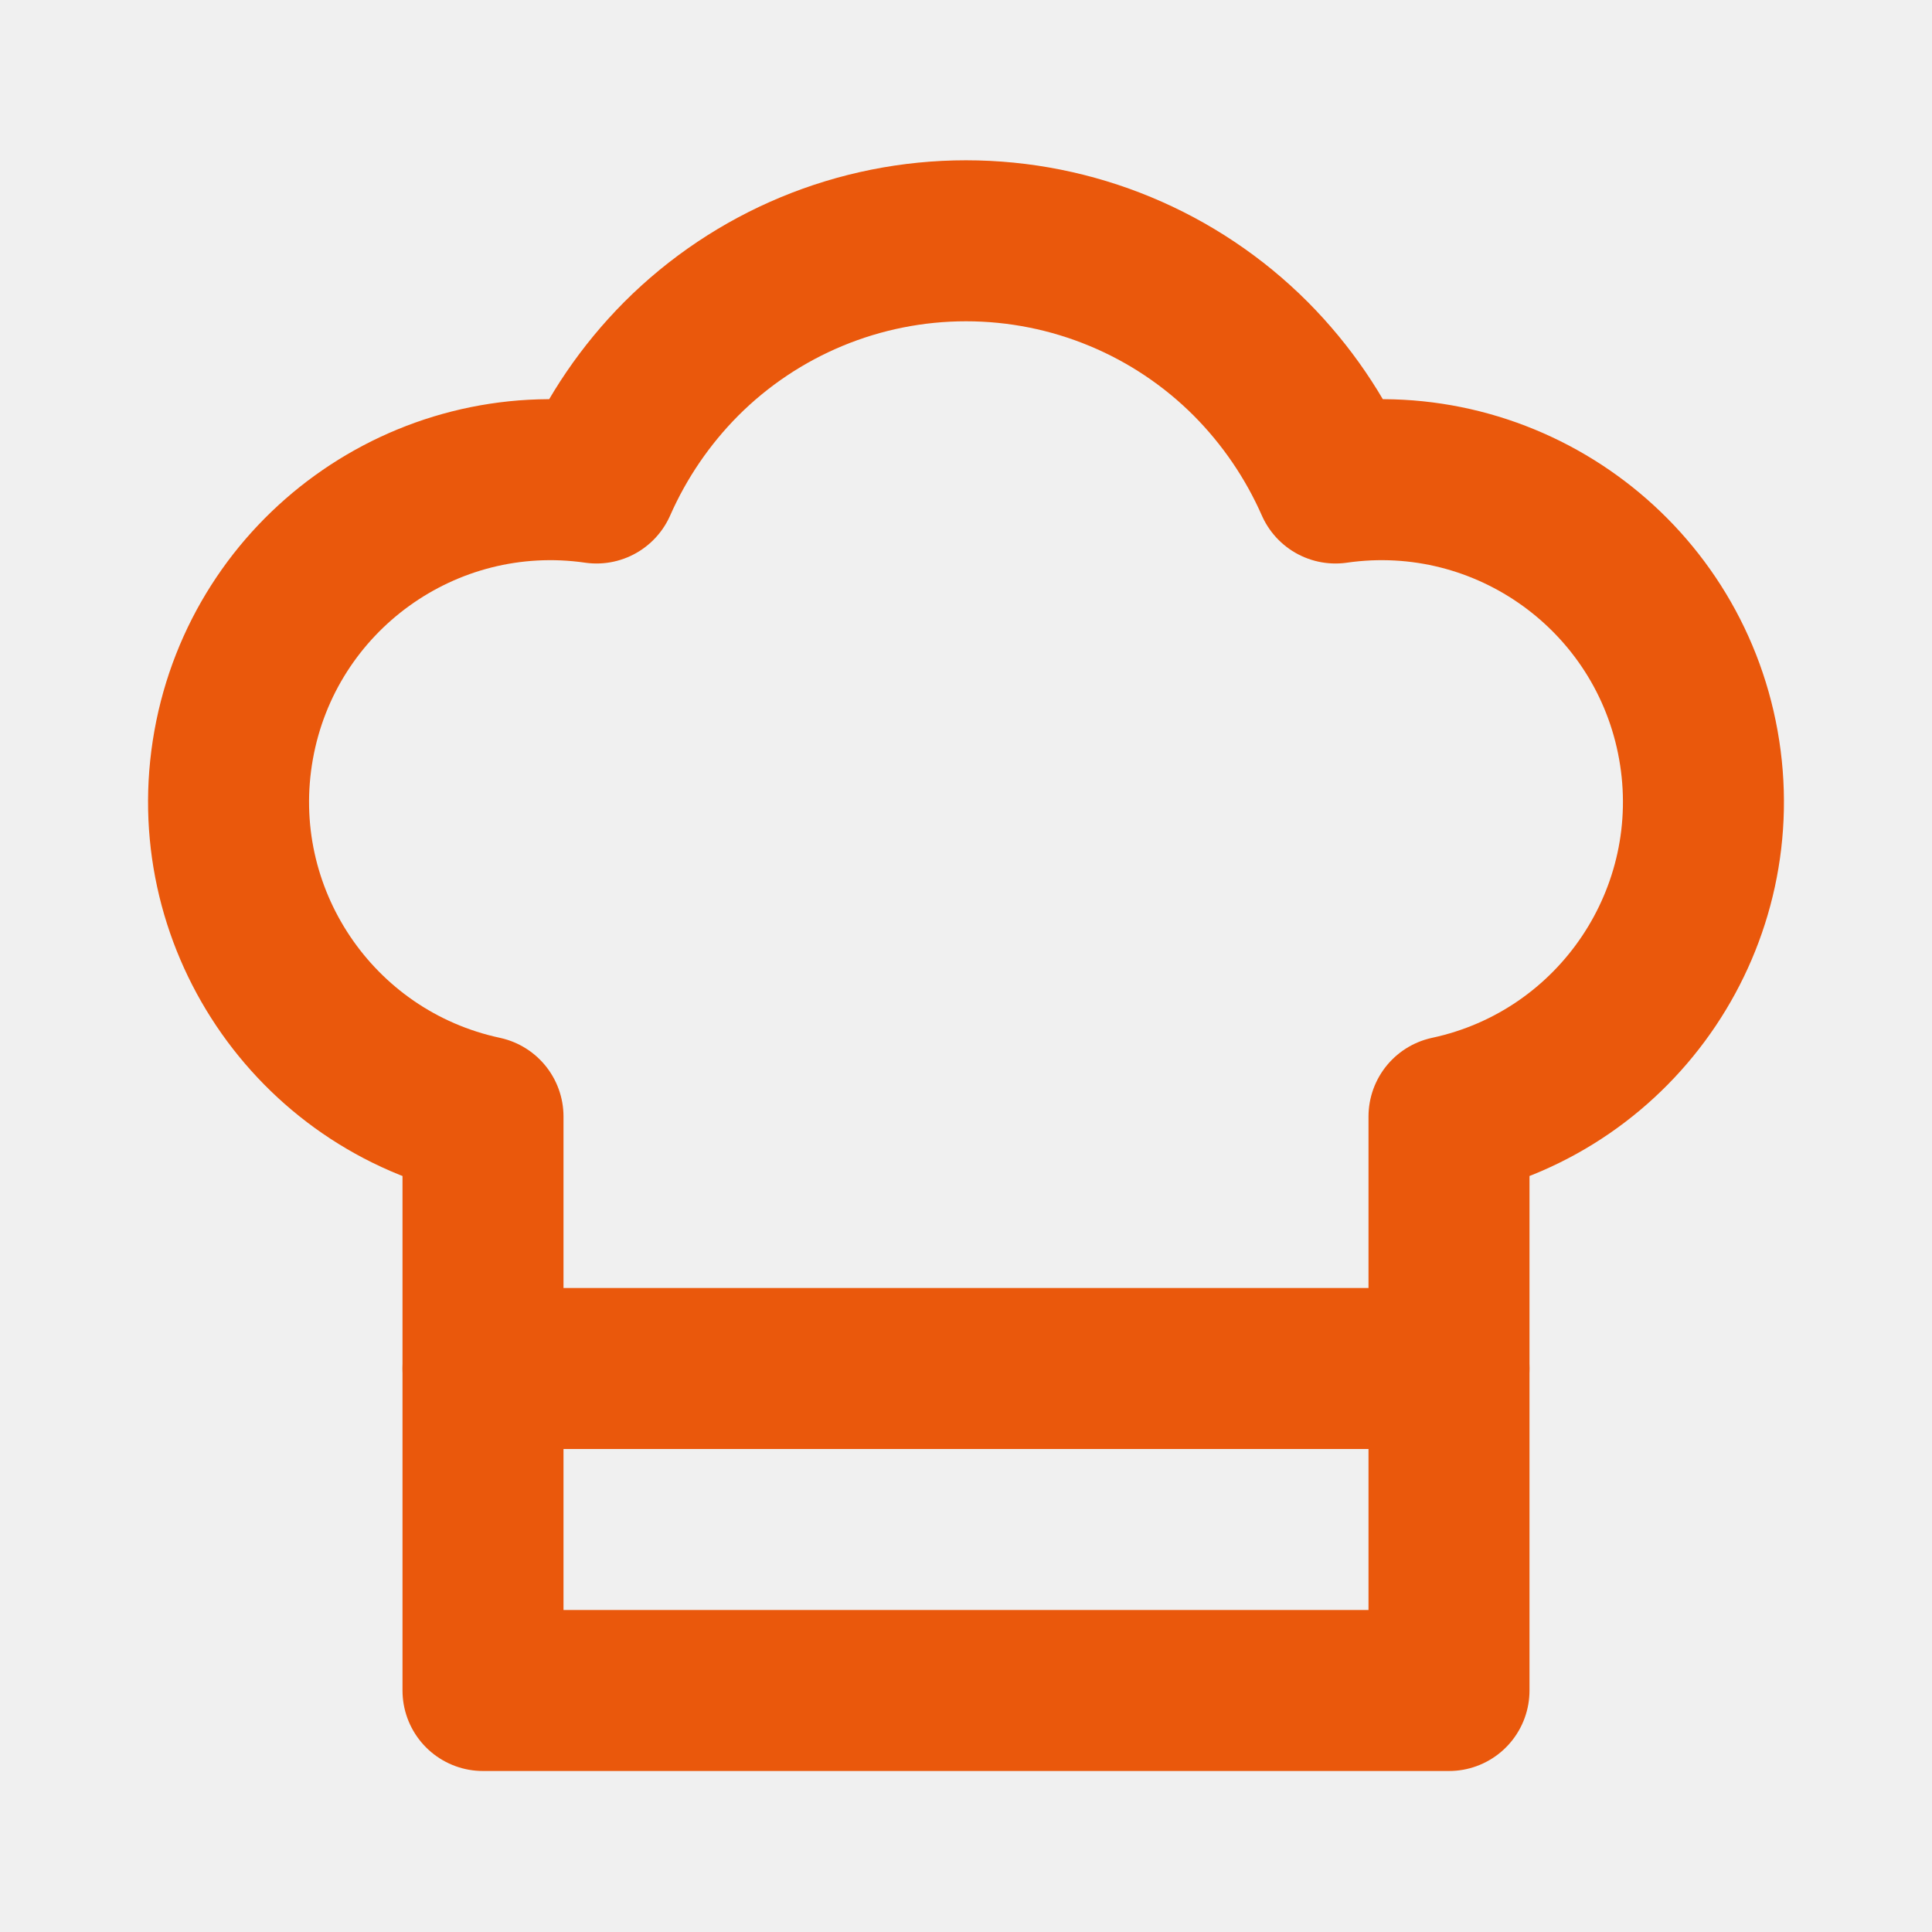
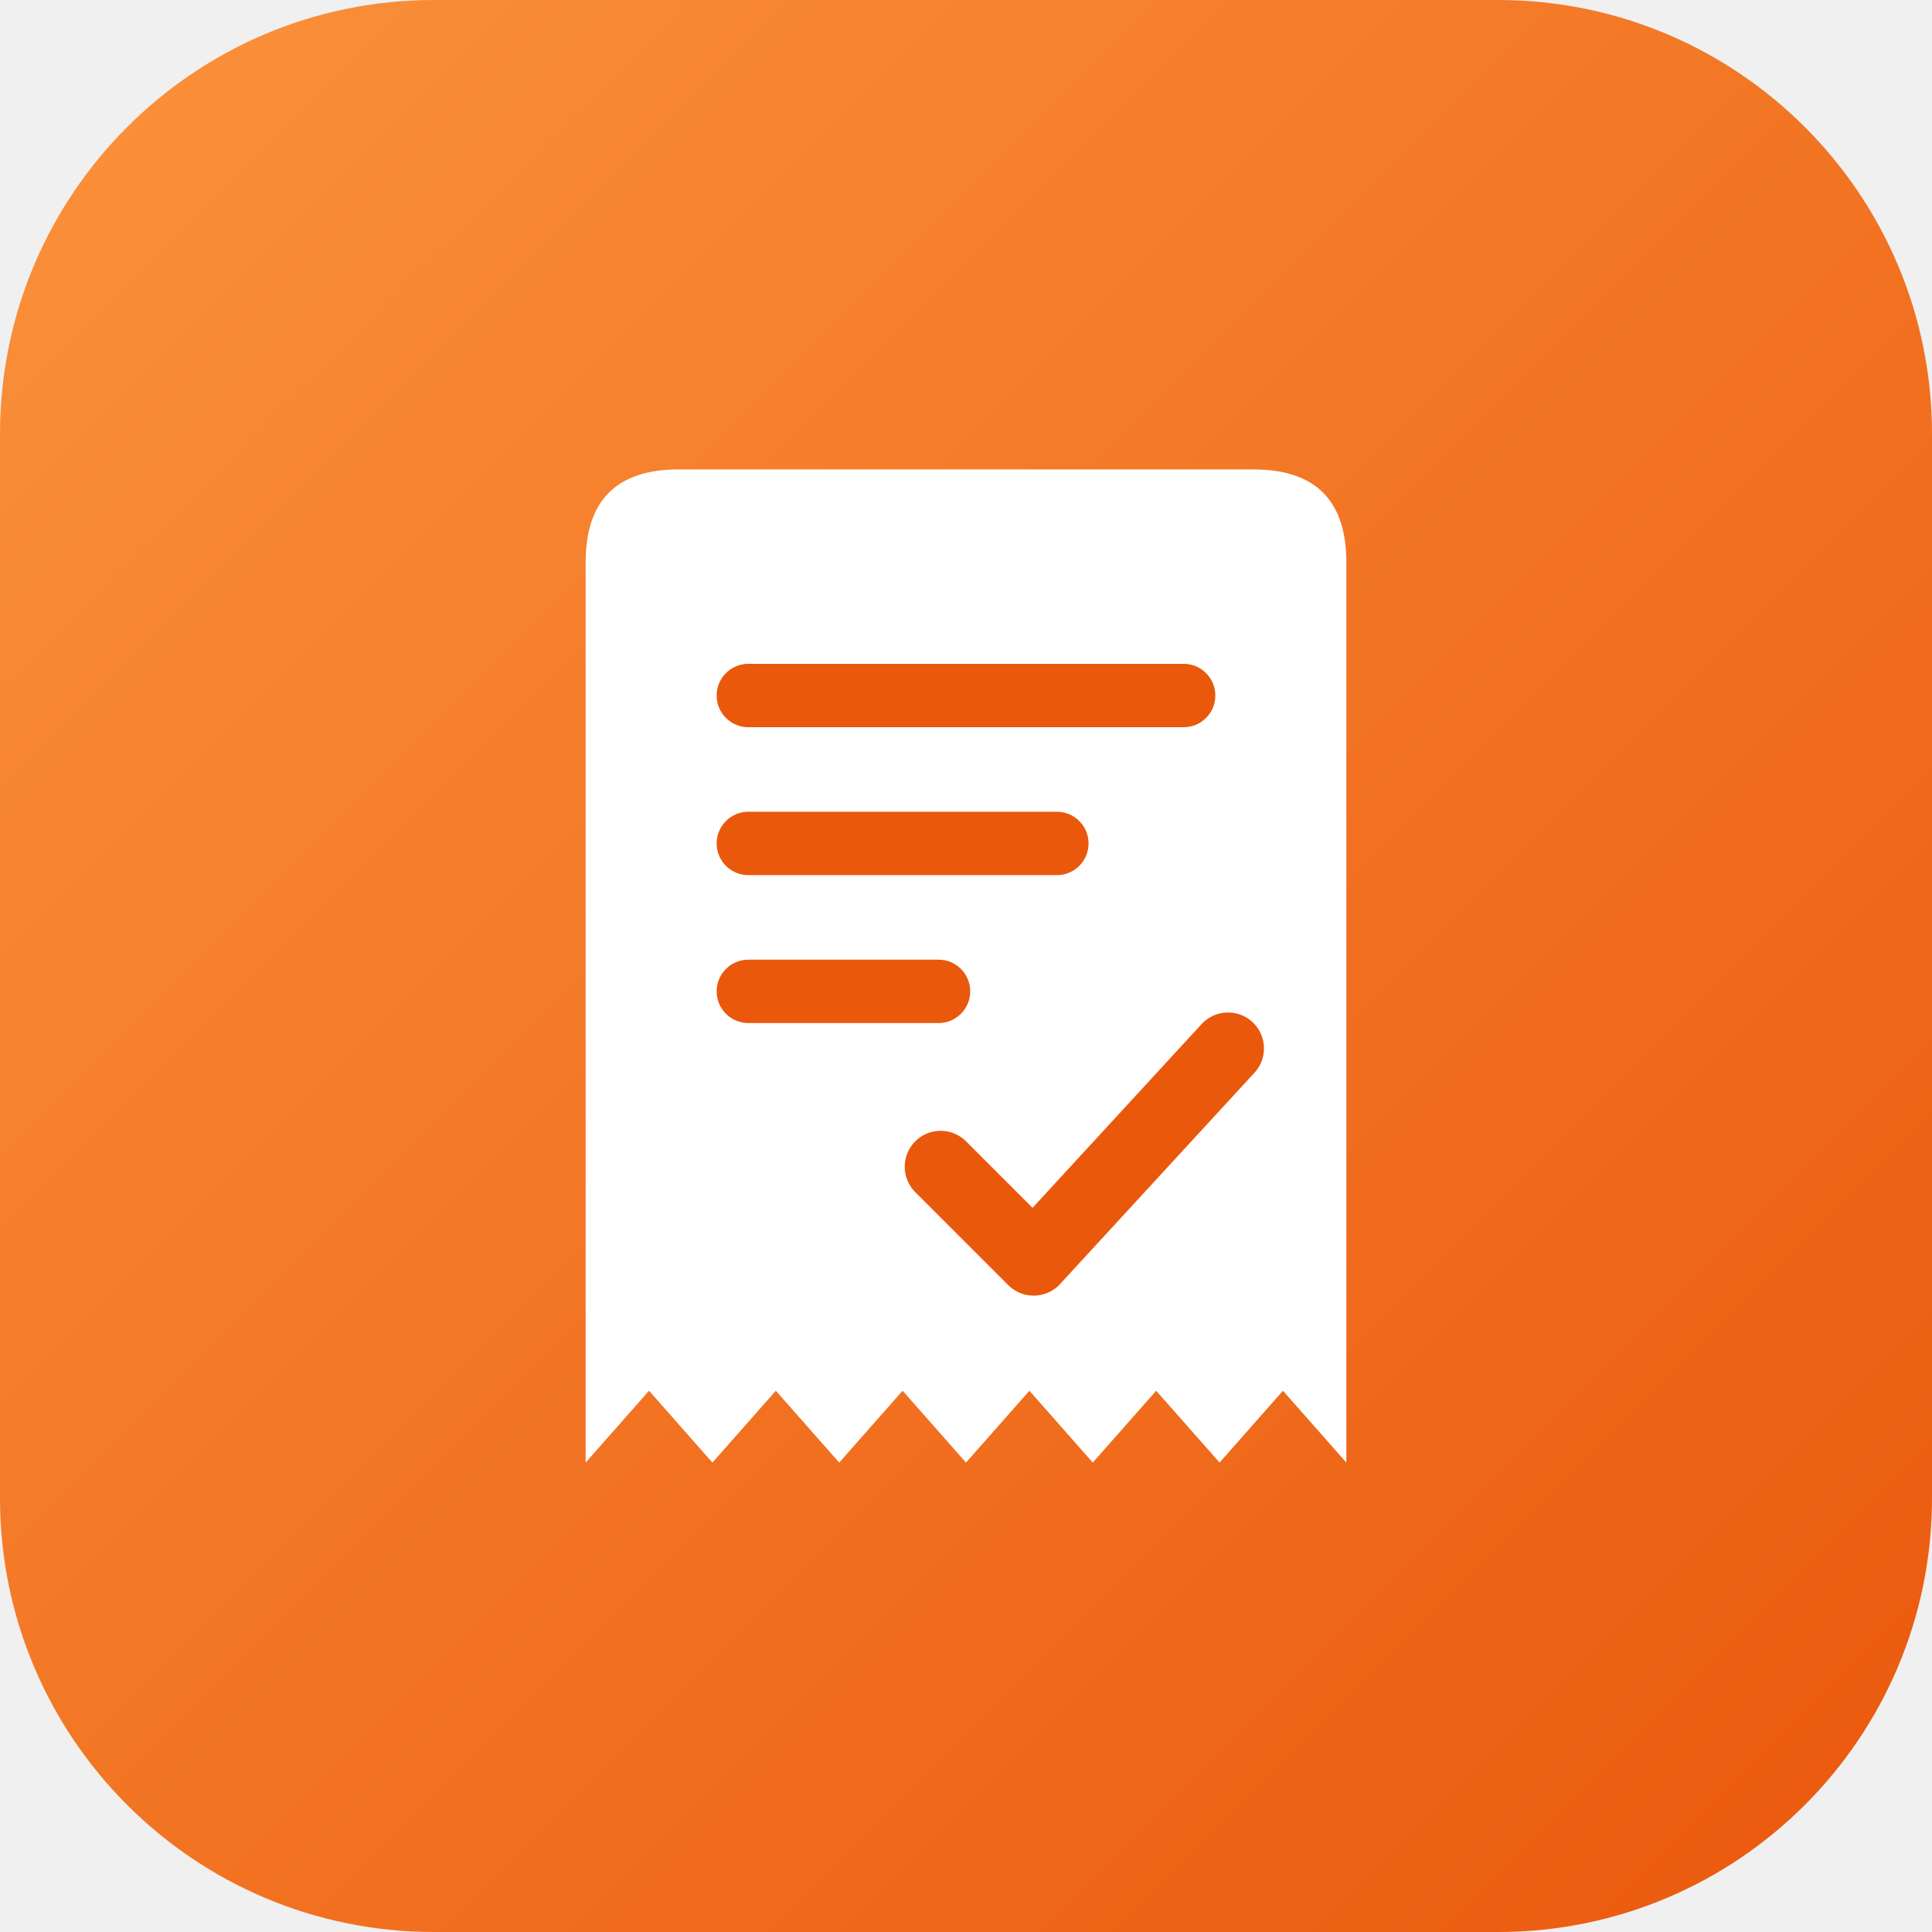
- <svg xmlns="http://www.w3.org/2000/svg" viewBox="0 0 24 24" fill="none" stroke="#ea580c" stroke-width="2" stroke-linecap="round" stroke-linejoin="round">
-   <path d="M6 13.87A4 4 0 0 1 7.41 6a5.11 5.11 0 0 1 1.05-1.54 5 5 0 0 1 7.08 0A5.11 5.11 0 0 1 16.59 6 4 4 0 0 1 18 13.87V21H6Z" />
-   <line x1="6" y1="17" x2="18" y2="17" />
+ <svg xmlns="http://www.w3.org/2000/svg" viewBox="0 0 1024 1024">
+   <defs>
+     <linearGradient id="g" x1="0" y1="0" x2="1" y2="1">
+       <stop offset="0" stop-color="#fb923c" />
+       <stop offset="1" stop-color="#ea580c" />
+     </linearGradient>
+   </defs>
+   <rect width="1024" height="1024" rx="230" fill="url(#g)" />
+   <path d="M359.68,248.8 H664.32 Q713.6,248.8 713.6,298.08 V775.2 L680,737.12 L646.4,775.2 L612.8,737.12 L579.2,775.2 L545.6,737.12 L512,775.2 L478.4,737.12 L444.8,775.2 L411.2,737.12 L377.6,775.2 L344,737.12 L310.4,775.2 V298.08 Q310.4,248.8 359.68,248.8 Z" fill="#ffffff" />
+   <rect x="379.84" y="351.84" width="264.32" height="33.6" rx="16.8" fill="#ea580c" />
+   <rect x="379.84" y="430.24" width="197.12" height="33.6" rx="16.8" fill="#ea580c" />
+   <rect x="379.84" y="508.64" width="134.4" height="33.6" rx="16.8" fill="#ea580c" />
+   <path d="M498.56,618.4 l49.28,49.28 l103.04,-112" fill="none" stroke="#ea580c" stroke-width="38.08" stroke-linecap="round" stroke-linejoin="round" />
</svg>
